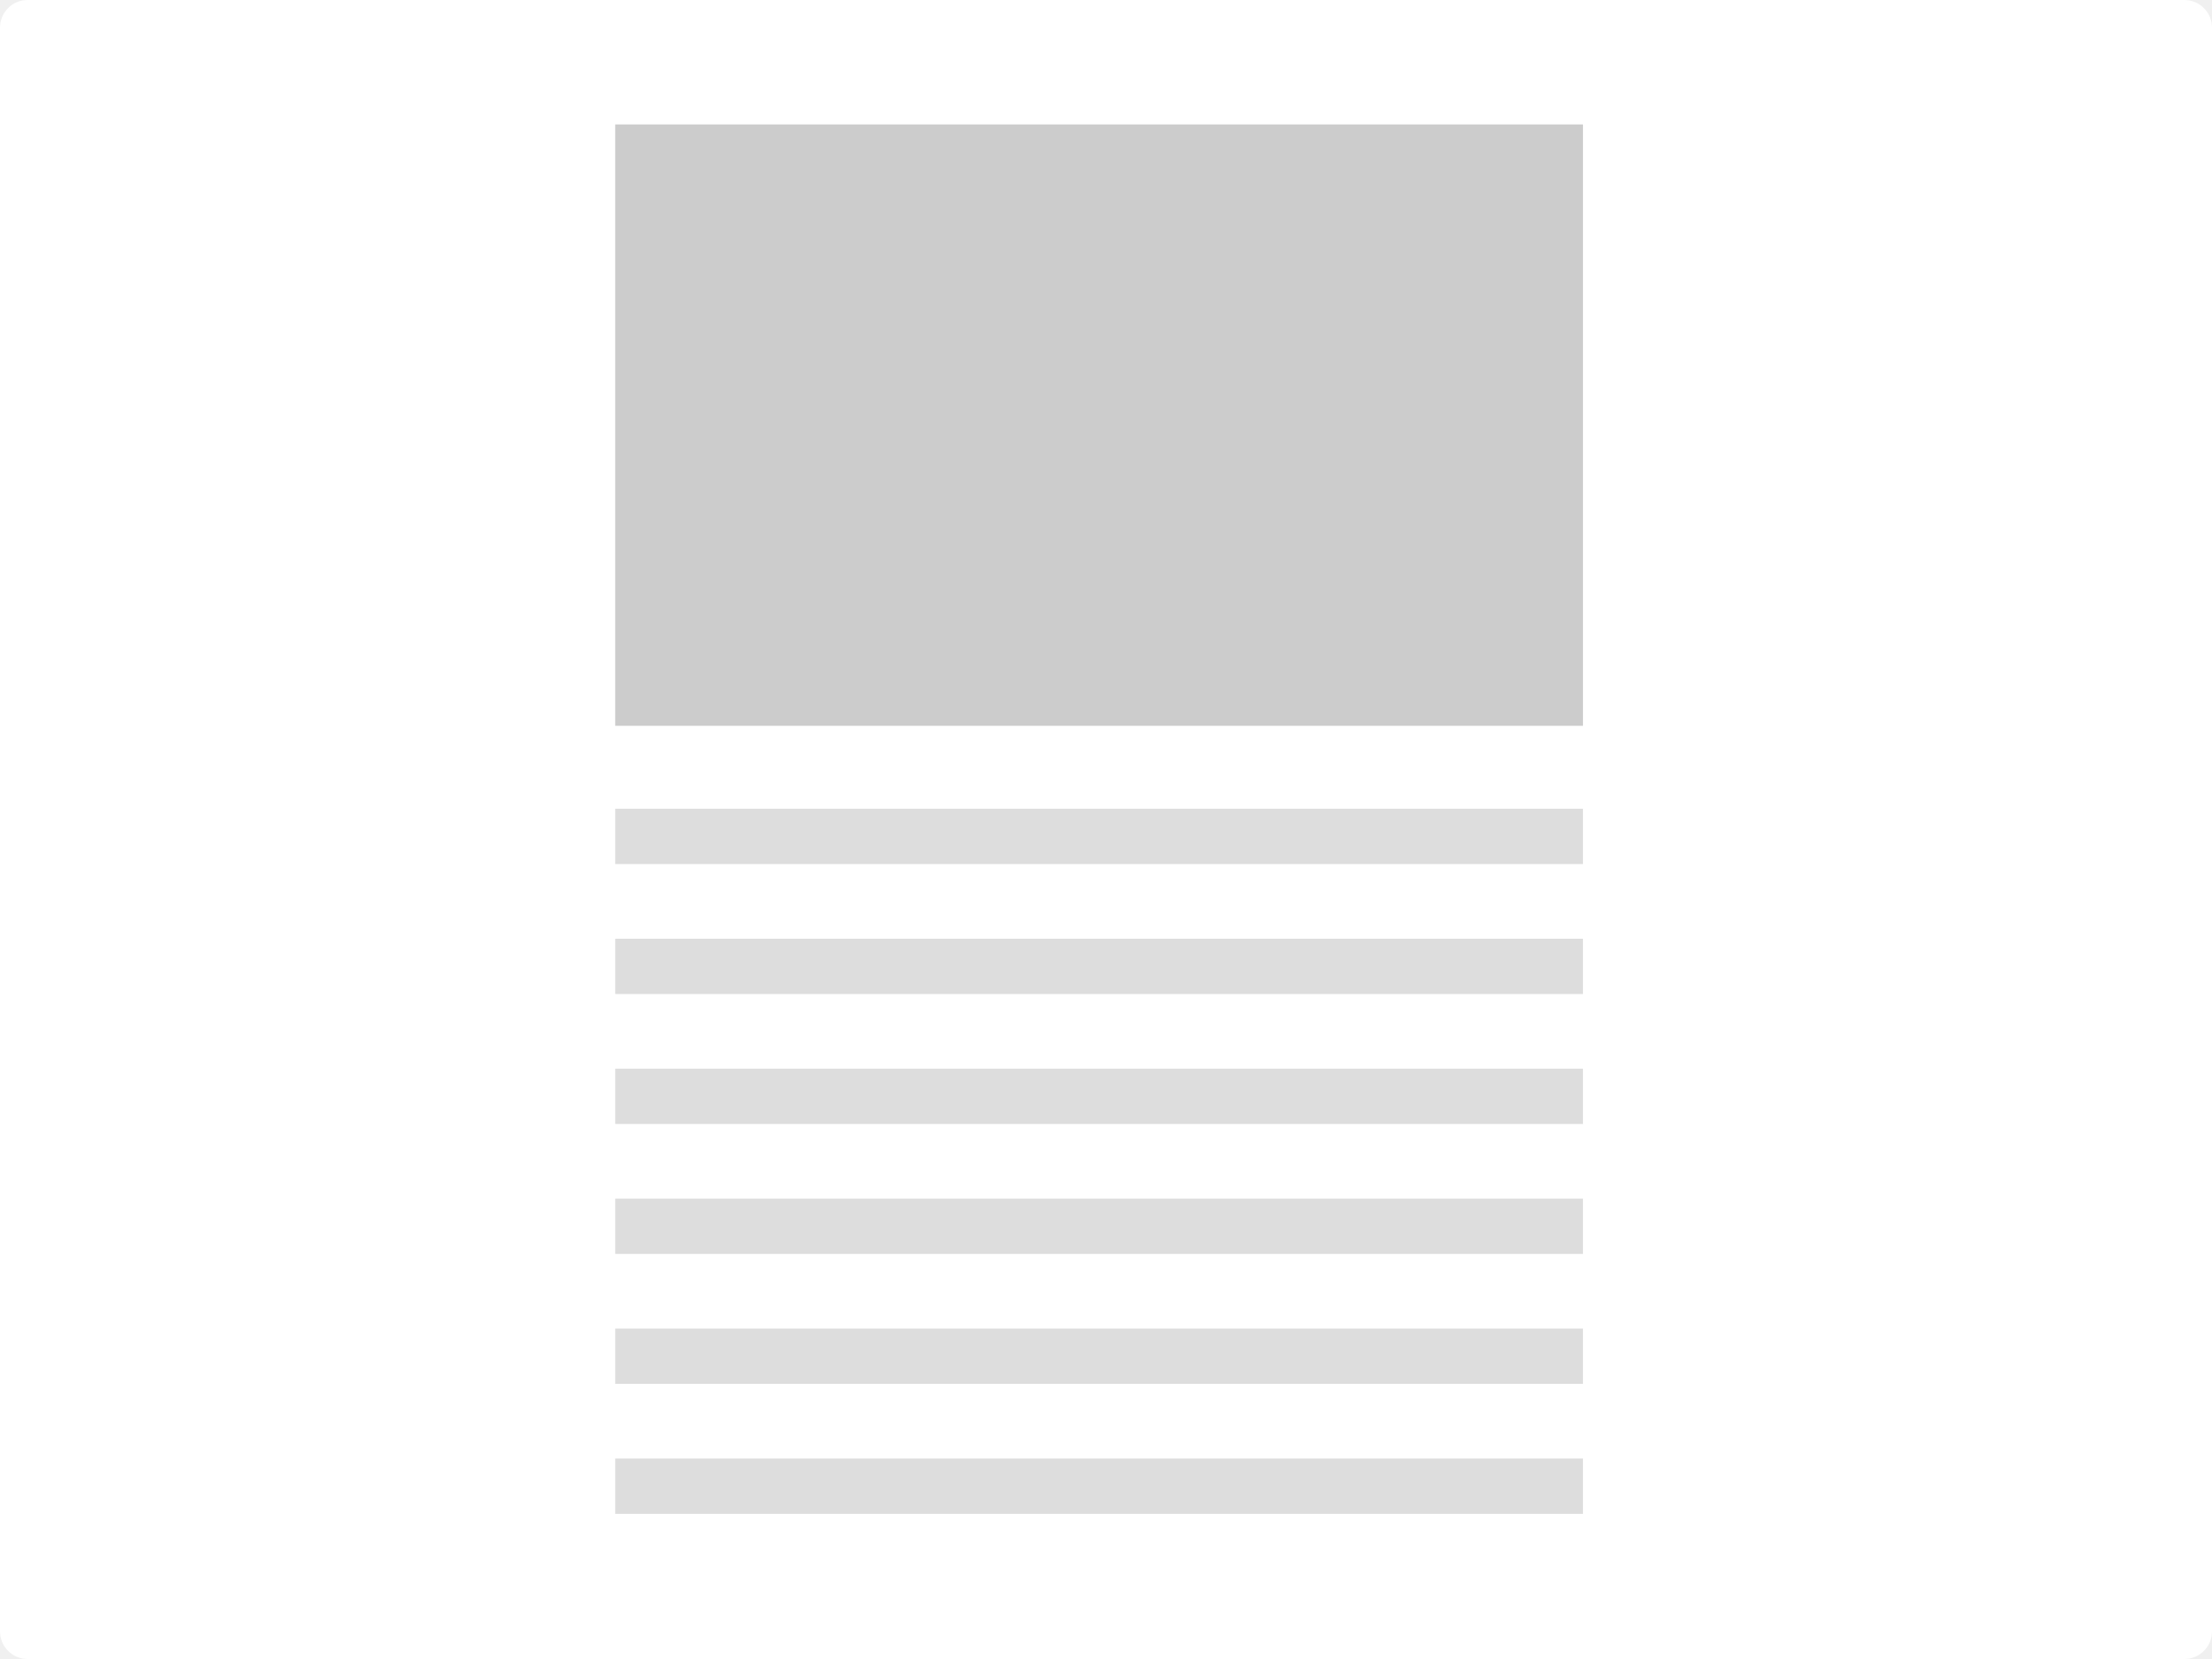
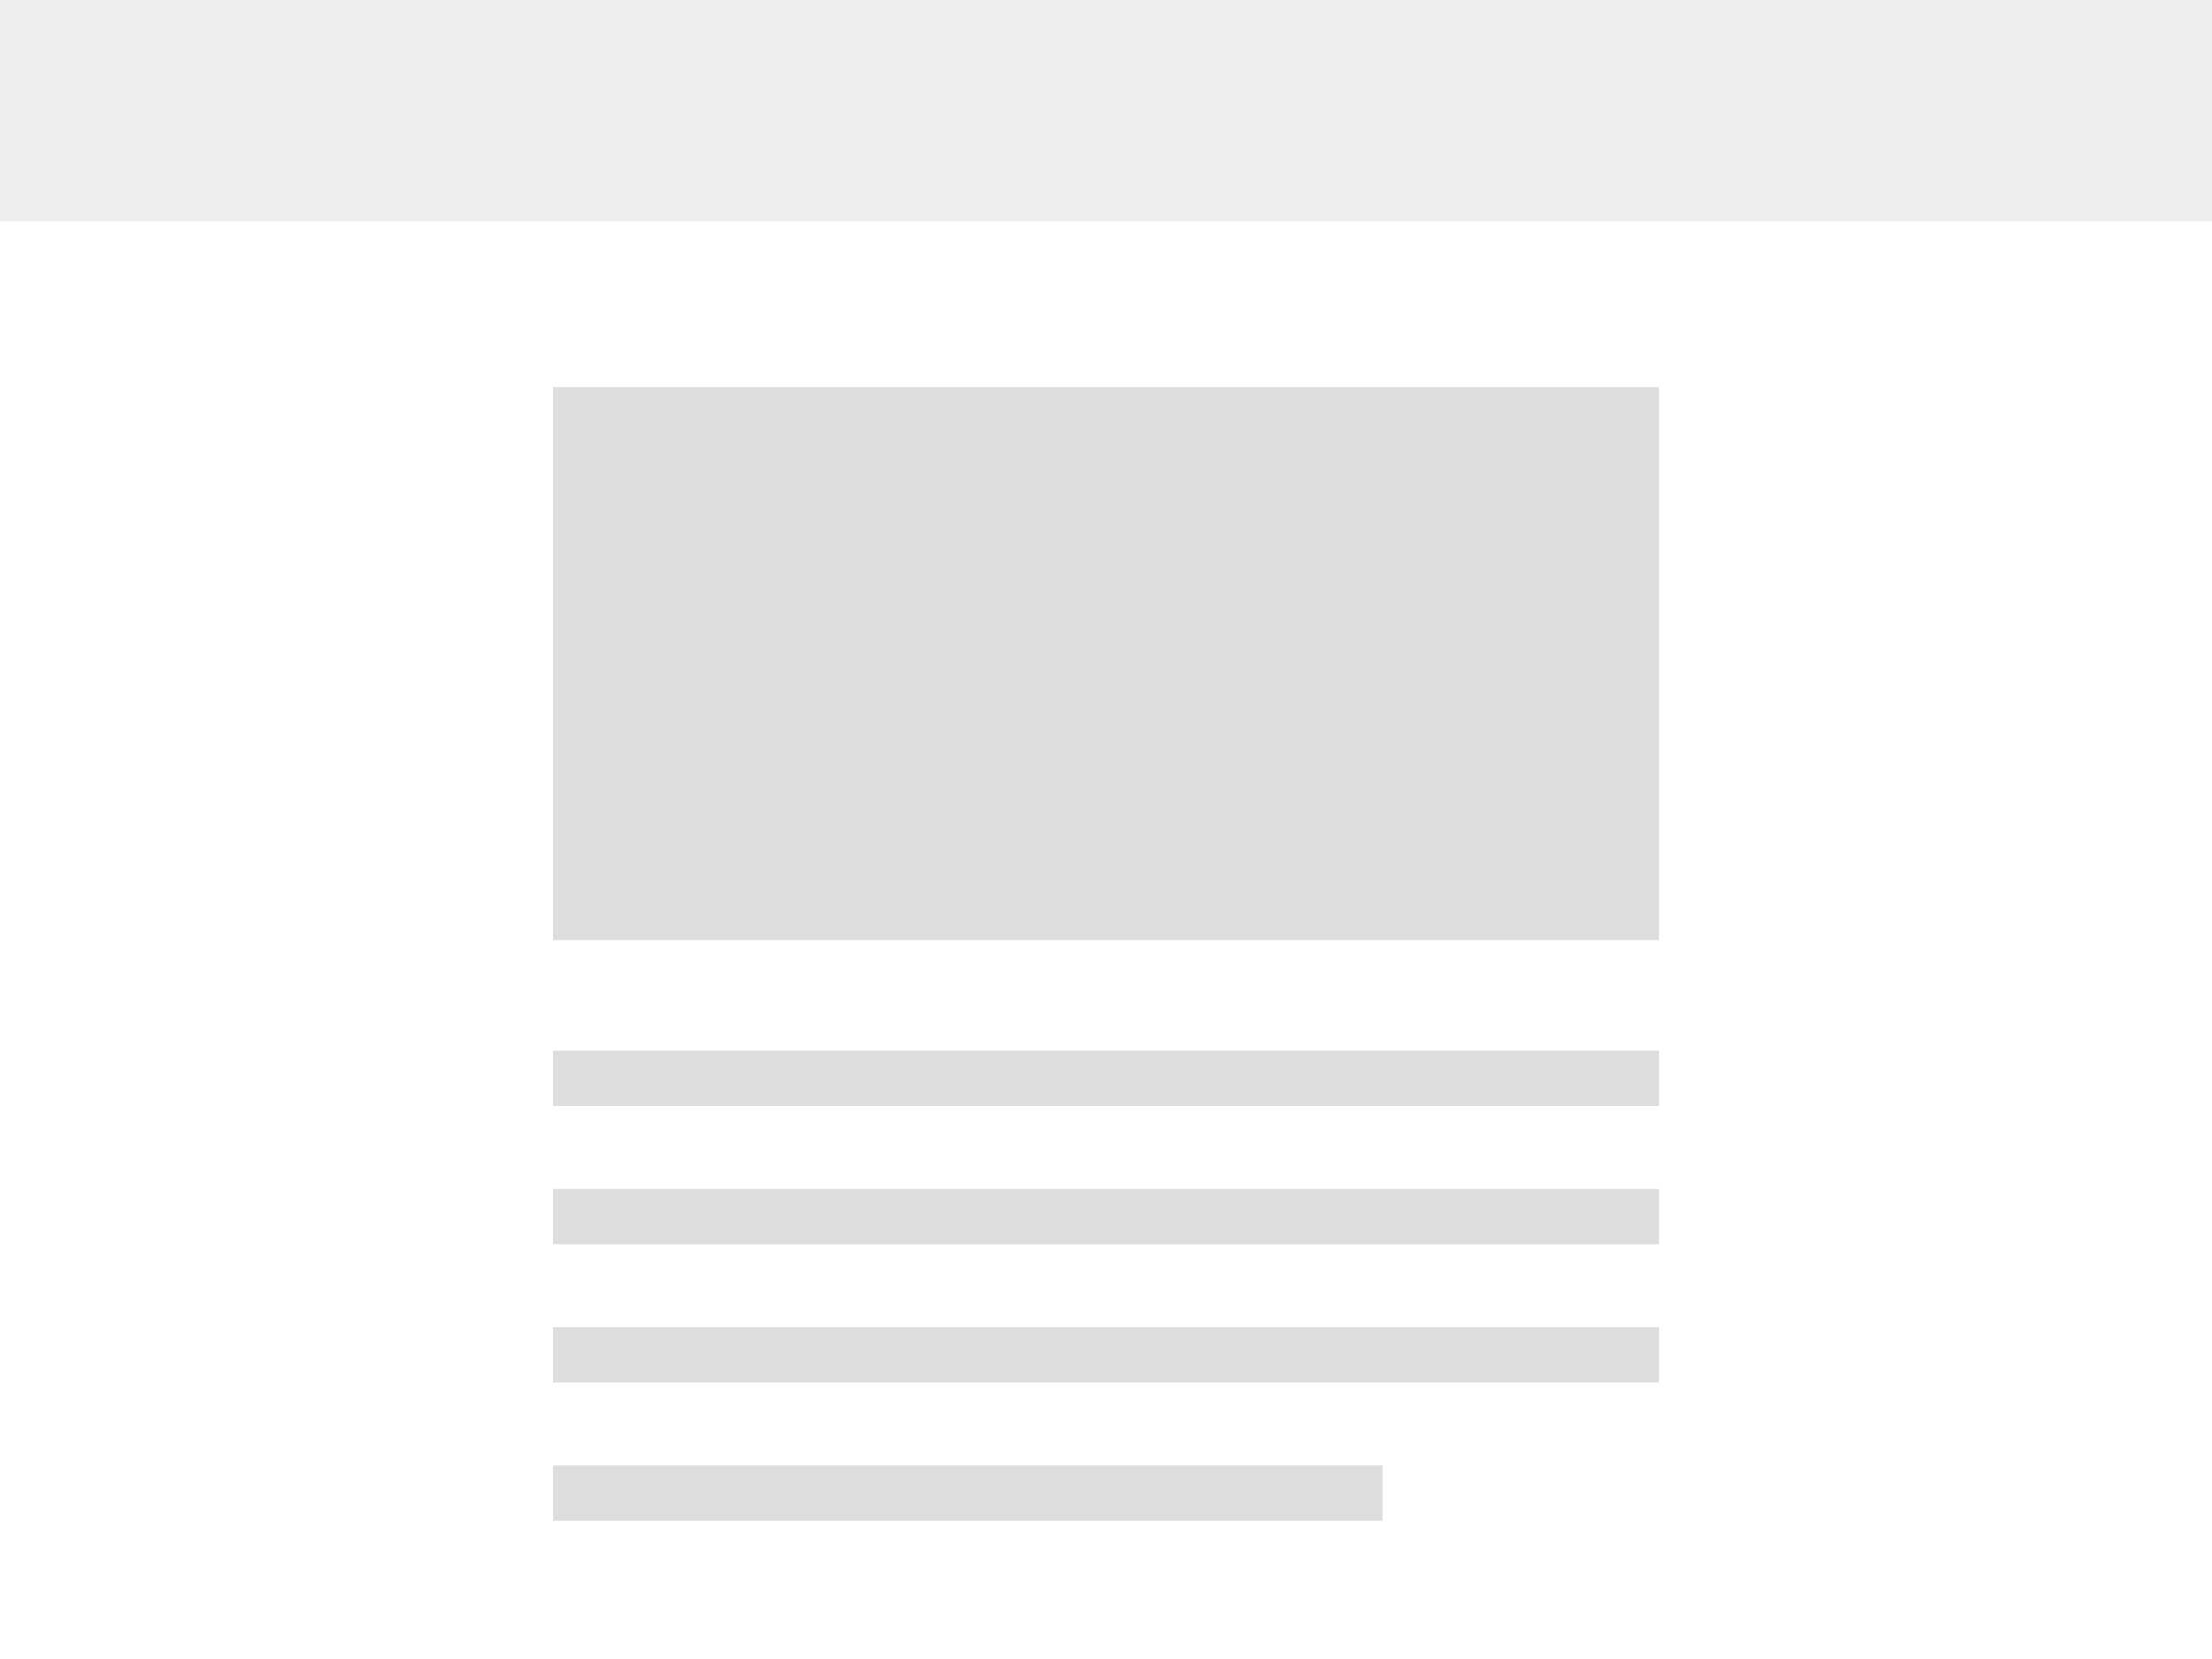
- <svg xmlns="http://www.w3.org/2000/svg" width="80" height="60" viewBox="0 0 80 60">
-   <rect width="80" height="60" rx="1" fill="#fff" />
-   <rect x="22.25" y="4.5" width="35" height="21.75" fill="#ccc" />
-   <line x1="22.25" y1="30.25" x2="57.25" y2="30.25" fill="none" stroke="#ddd" stroke-miterlimit="10" stroke-width="2" />
-   <line x1="22.25" y1="39.65" x2="57.25" y2="39.65" fill="none" stroke="#ddd" stroke-miterlimit="10" stroke-width="2" />
-   <line x1="22.25" y1="44.35" x2="57.25" y2="44.35" fill="none" stroke="#ddd" stroke-miterlimit="10" stroke-width="2" />
-   <line x1="22.25" y1="49.05" x2="57.25" y2="49.05" fill="none" stroke="#ddd" stroke-miterlimit="10" stroke-width="2" />
-   <line x1="22.25" y1="53.75" x2="57.25" y2="53.75" fill="none" stroke="#ddd" stroke-miterlimit="10" stroke-width="2" />
-   <line x1="22.25" y1="34.95" x2="57.25" y2="34.95" fill="none" stroke="#ddd" stroke-miterlimit="10" stroke-width="2" />
+ <svg xmlns="http://www.w3.org/2000/svg" viewBox="0 0 80 60">
+   <rect width="80" height="60" fill="#fff" />
+   <rect width="80" height="8" fill="#eee" />
+   <rect x="20" y="14" width="40" height="20" fill="#ddd" />
+   <rect x="20" y="38" width="40" height="2" fill="#ddd" />
+   <rect x="20" y="43" width="40" height="2" fill="#ddd" />
+   <rect x="20" y="48" width="40" height="2" fill="#ddd" />
+   <rect x="20" y="53" width="30" height="2" fill="#ddd" />
</svg>
